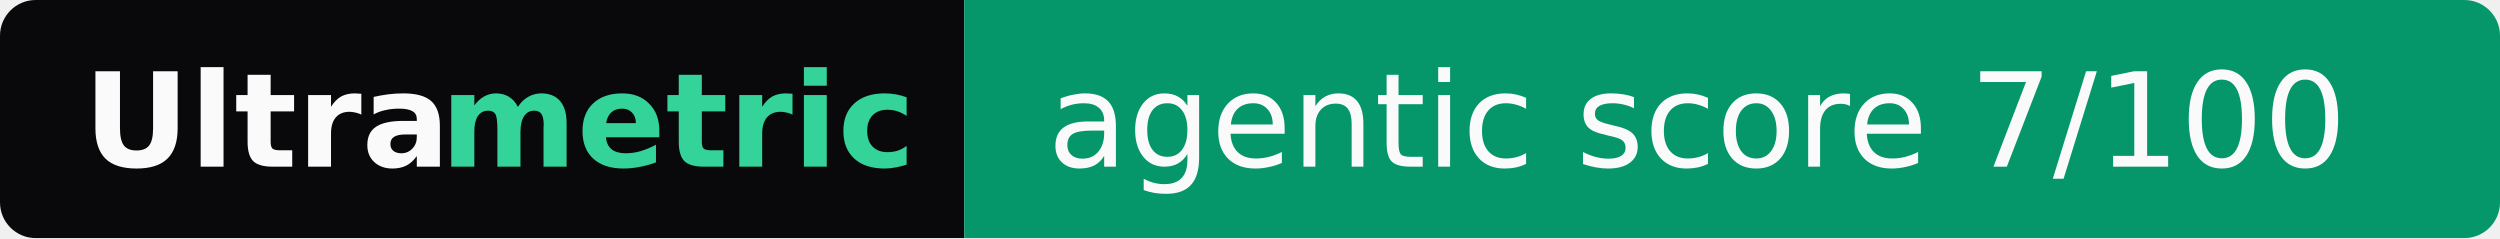
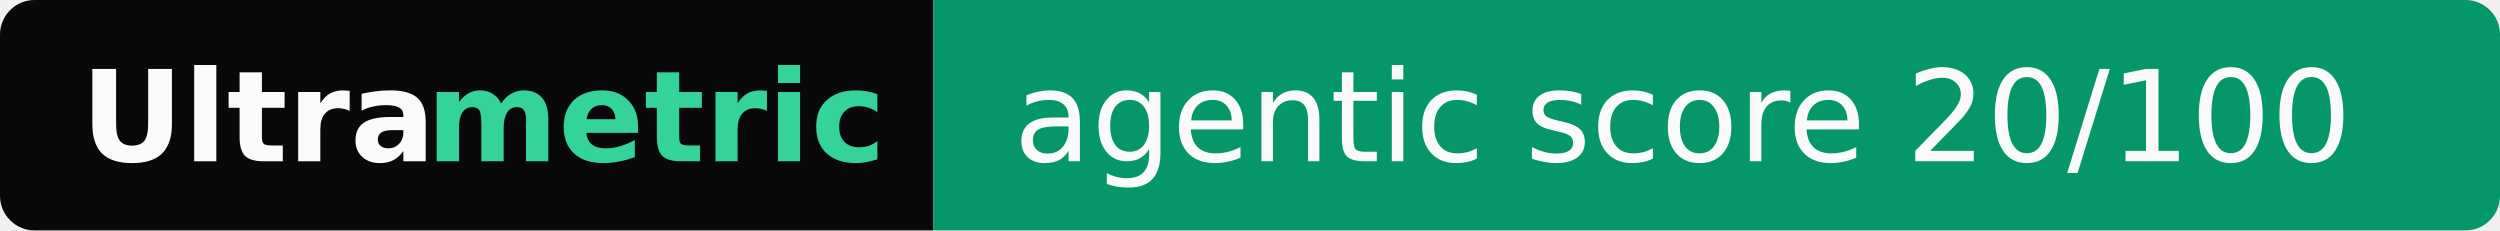
- <svg xmlns="http://www.w3.org/2000/svg" width="210" height="20" role="img" aria-label="Ultrametric: agentic score 7/100">
+ <svg xmlns="http://www.w3.org/2000/svg" width="217" height="20" role="img" aria-label="Ultrametric: agentic score 20/100">
  <clipPath id="r">
-     <rect width="210" height="20" rx="3" fill="#fff" />
+     <rect width="217" height="20" rx="3" fill="#fff" />
  </clipPath>
  <g clip-path="url(#r)">
    <rect width="81" height="20" fill="#09090b" />
-     <rect x="81" width="129" height="20" fill="#059669" />
+     <rect x="81" width="136" height="20" fill="#059669" />
  </g>
  <g font-family="Verdana,Geneva,DejaVu Sans,sans-serif" font-size="11">
    <text x="7" y="14" textLength="30" font-weight="bold" fill="#fafafa">Ultra</text>
    <text x="37" y="14" textLength="37" font-weight="bold" fill="#34d399">metric</text>
-     <text x="88" y="14" textLength="115" fill="#fafafa">agentic score 7/100</text>
+     <text x="88" y="14" textLength="122" fill="#fafafa">agentic score 20/100</text>
  </g>
</svg>
